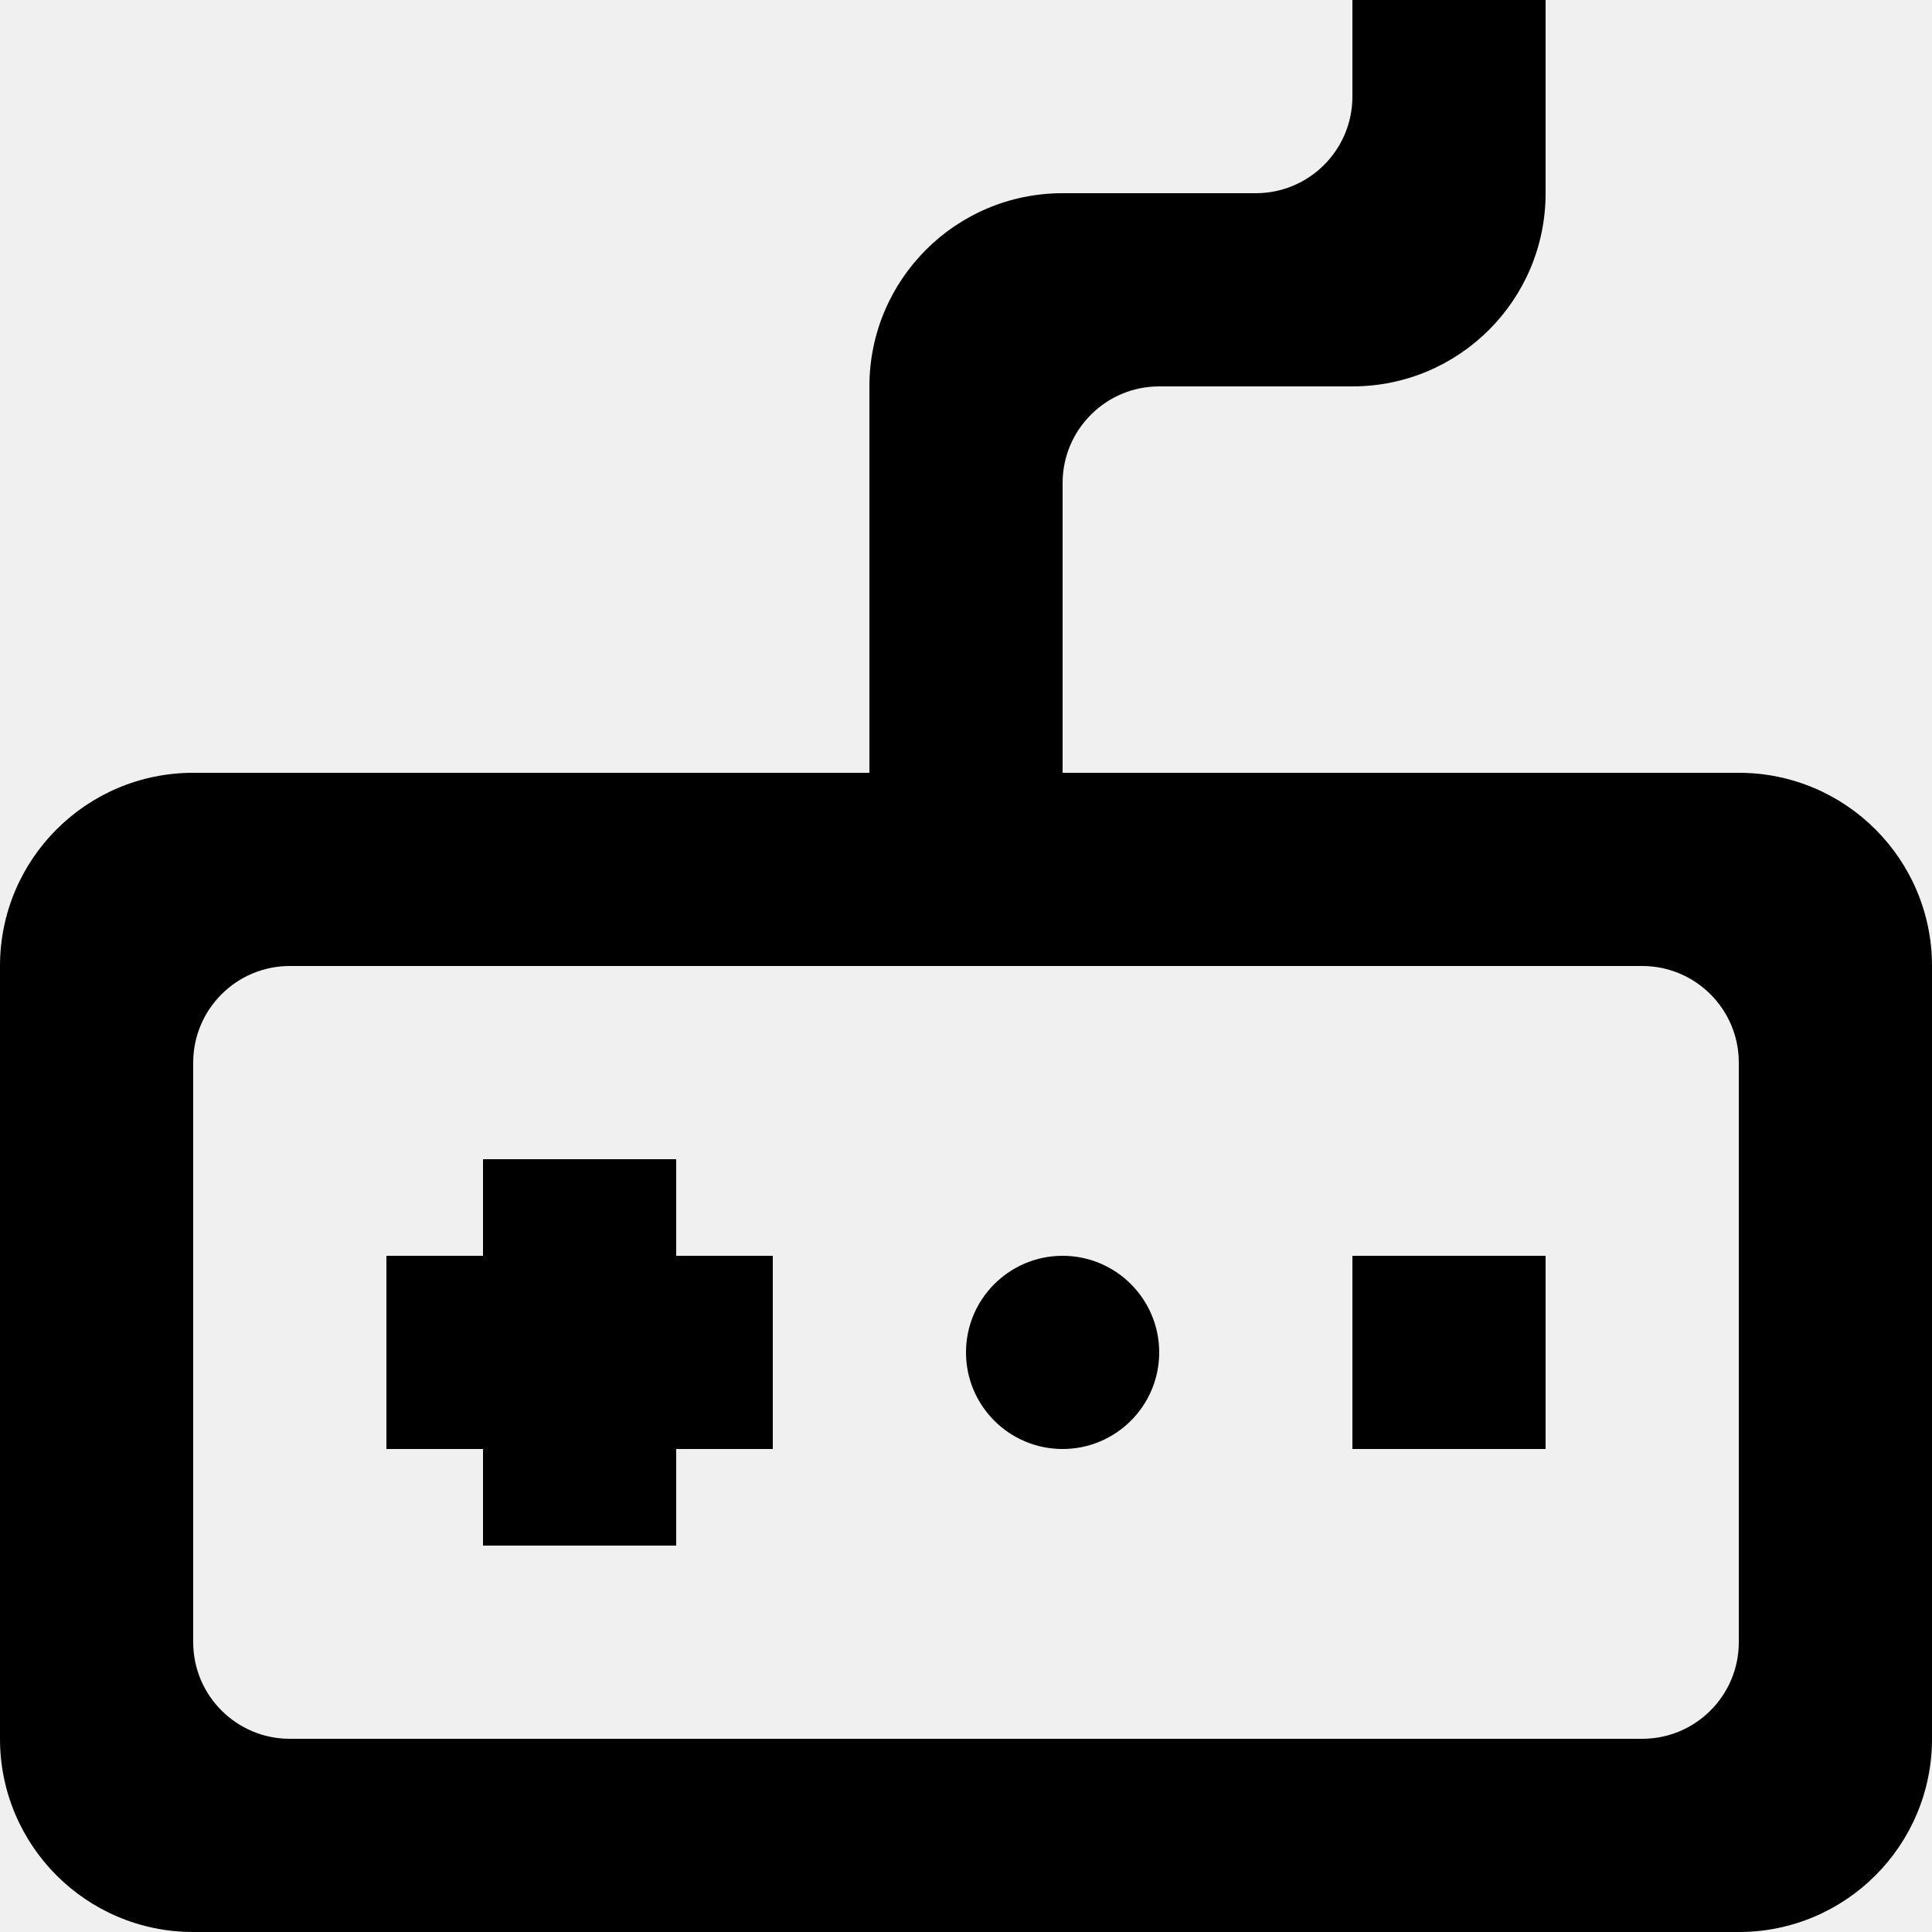
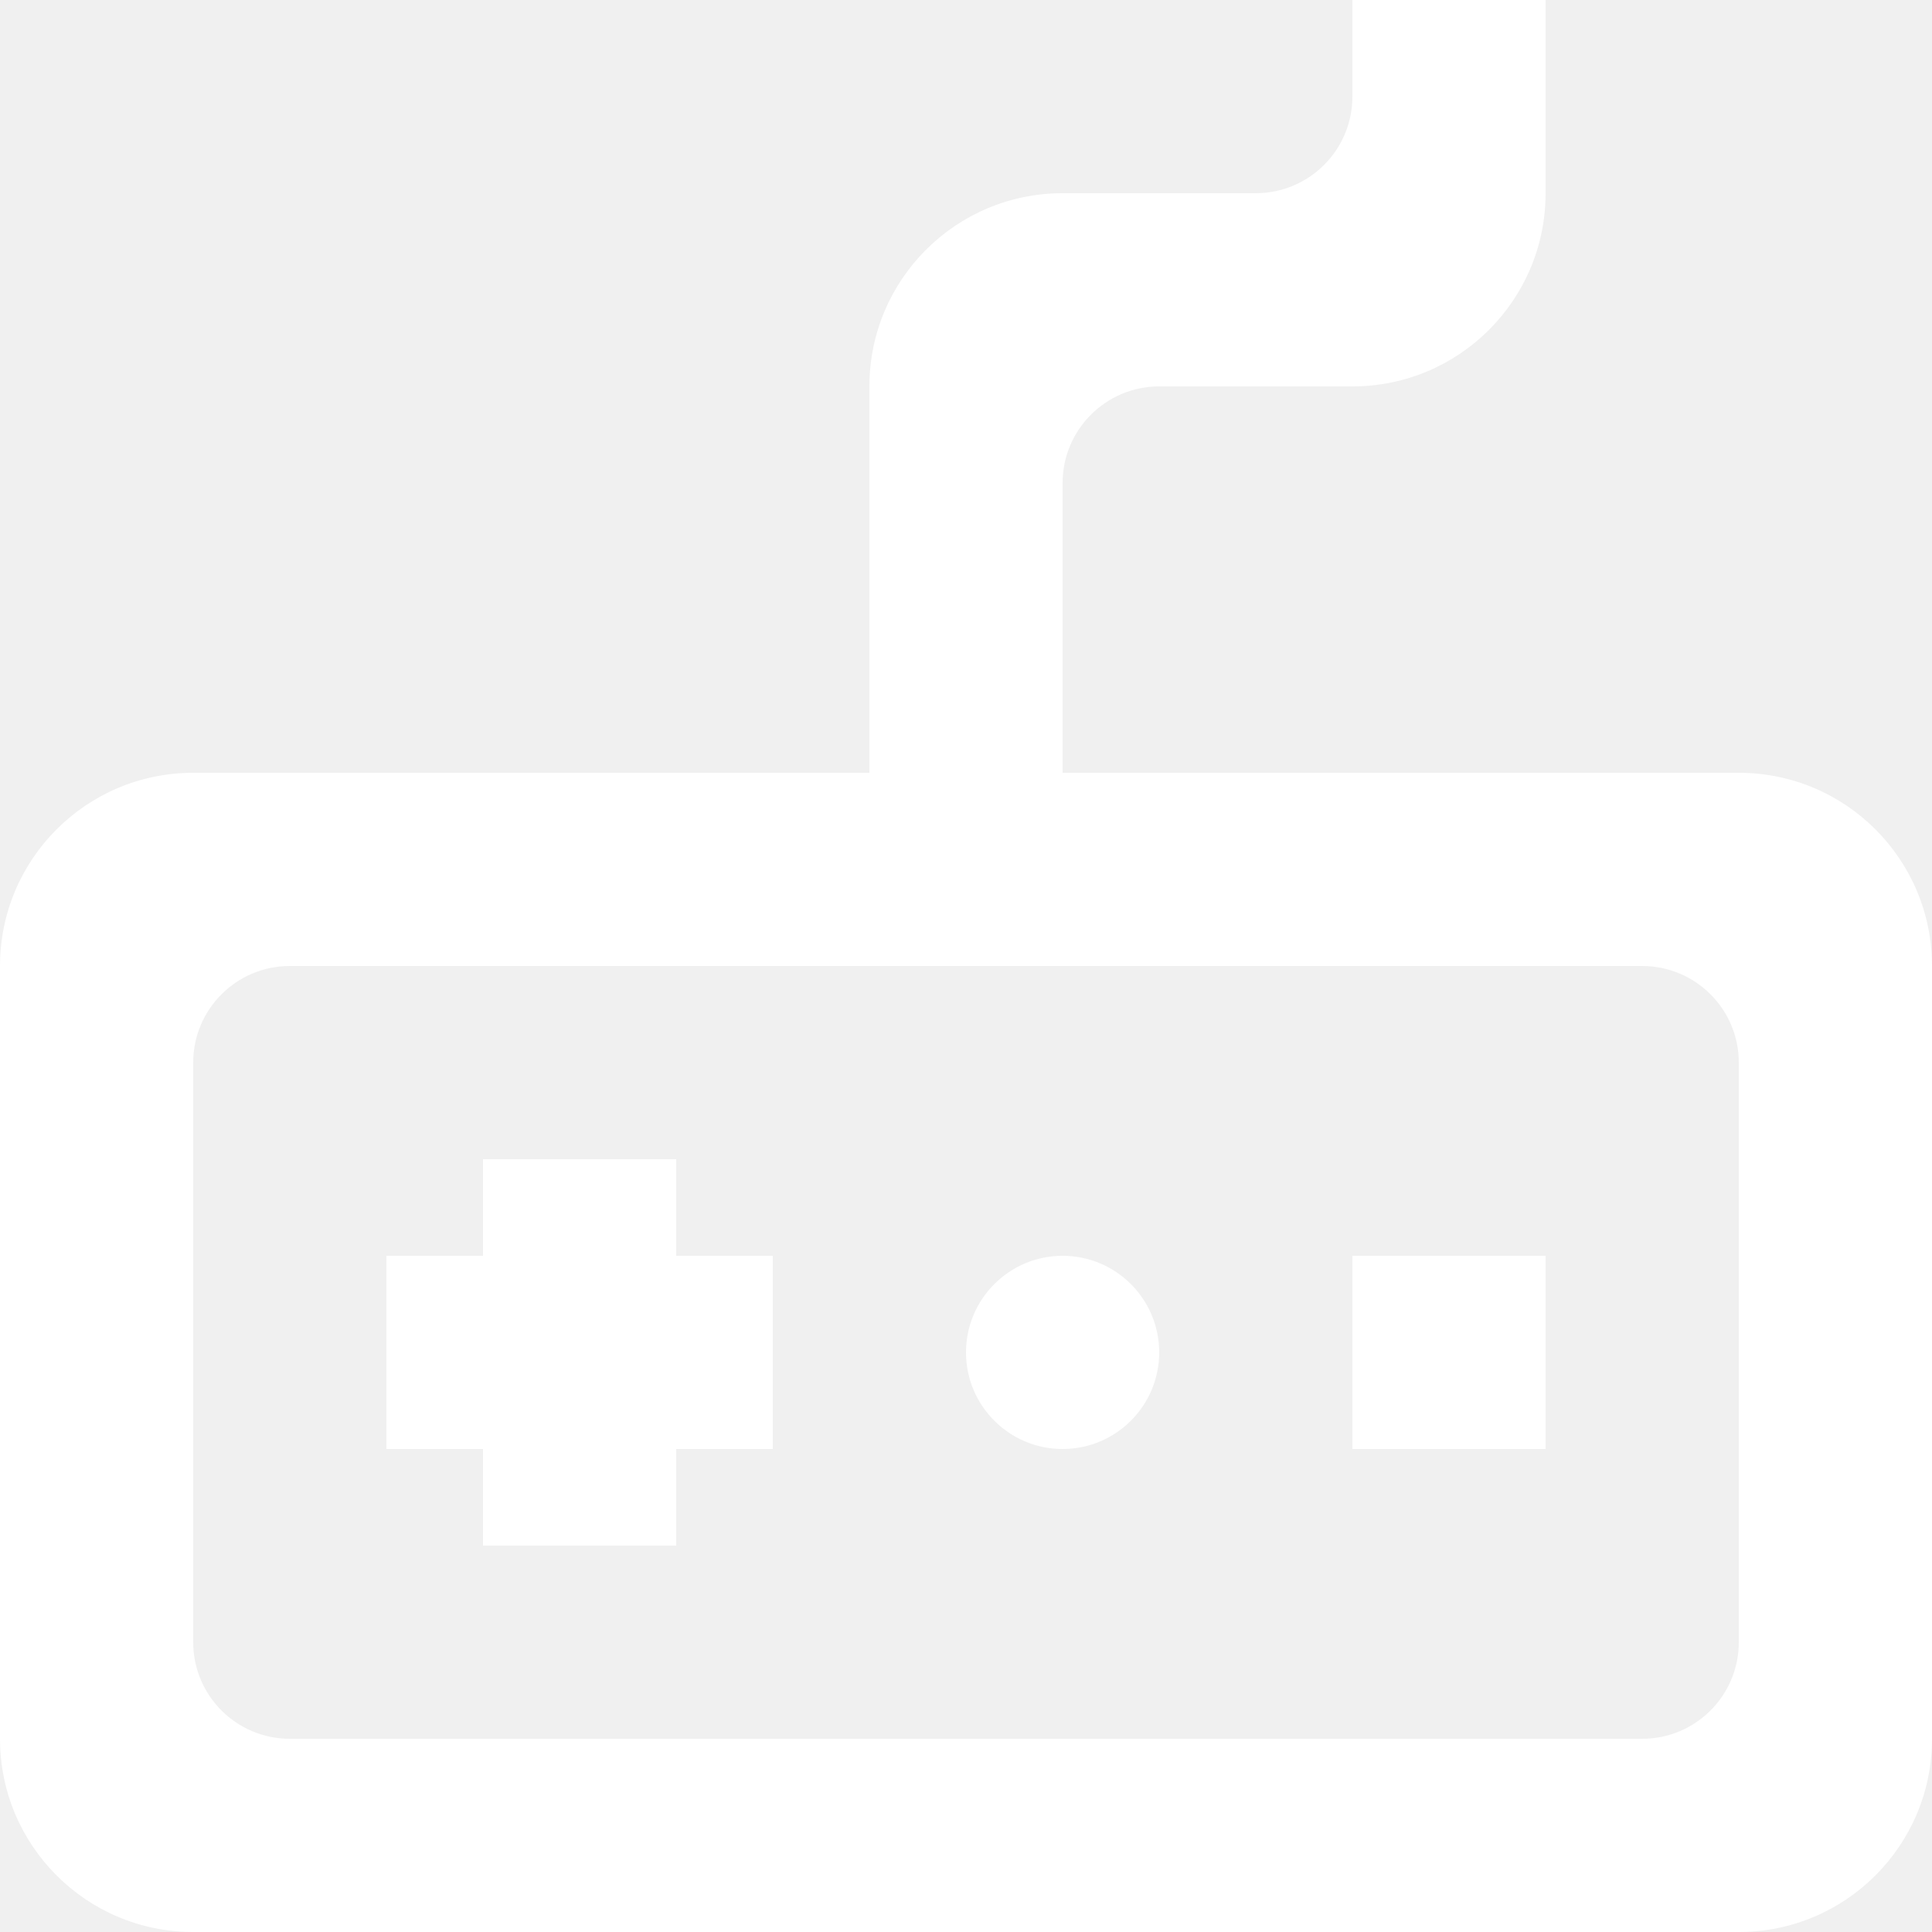
<svg xmlns="http://www.w3.org/2000/svg" width="20px" height="20px" viewBox="0 0 20 20" version="1.1">
  <defs />
  <g id="Page-1" stroke="none" stroke-width="1" fill="none" fill-rule="evenodd">
-     <g id="Dribbble-Light-Preview" transform="translate(-180, -4719)" fill="#000000">
+     <g id="Dribbble-Light-Preview" transform="translate(-180, -4719)" fill="#fff">
      <g id="icons" transform="translate(56, 160)">
-         <path d="M142,4570 C142,4569.448 141.552,4569 141,4569 L127,4569 C126.448,4569 126,4569.448 126,4570 L126,4576 C126,4576.552 126.448,4577 127,4577 L141,4577 C141.552,4577 142,4576.552 142,4576 L142,4570 Z M144,4569 L144,4577 C144,4578.105 143.105,4579 142,4579 L126,4579 C124.895,4579 124,4578.105 124,4577 L124,4569 C124,4567.895 124.895,4567 126,4567 L133,4567 L133,4563 C133,4561.895 133.895,4561 135,4561 L137,4561 C137.552,4561 138,4560.552 138,4560 L138,4559 L140,4559 L140,4561 C140,4562.105 139.105,4563 138,4563 L136,4563 C135.448,4563 135,4563.448 135,4564 L135,4567 L142,4567 C143.105,4567 144,4567.895 144,4569 L144,4569 Z M138,4574 L140,4574 L140,4572 L138,4572 L138,4574 Z M135,4572 C134.448,4572 134,4572.448 134,4573 C134,4573.552 134.448,4574 135,4574 C135.552,4574 136,4573.552 136,4573 C136,4572.448 135.552,4572 135,4572 L135,4572 Z M131,4572 L132,4572 L132,4574 L131,4574 L131,4575 L129,4575 L129,4574 L128,4574 L128,4572 L129,4572 L129,4571 L131,4571 L131,4572 Z" id="game_controller_round-[#795]" />
+         <path d="M142,4570 C142,4569.448 141.552,4569 141,4569 L127,4569 C126.448,4569 126,4569.448 126,4570 L126,4576 C126,4576.552 126.448,4577 127,4577 L141,4577 C141.552,4577 142,4576.552 142,4576 L142,4570 Z M144,4569 L144,4577 C144,4578.105 143.105,4579 142,4579 L126,4579 C124.895,4579 124,4578.105 124,4577 L124,4569 C124,4567.895 124.895,4567 126,4567 L133,4567 L133,4563 C133,4561.895 133.895,4561 135,4561 L137,4561 C137.552,4561 138,4560.552 138,4560 L138,4559 L140,4559 L140,4561 C140,4562.105 139.105,4563 138,4563 L136,4563 C135.448,4563 135,4563.448 135,4564 L135,4567 L142,4567 C143.105,4567 144,4567.895 144,4569 L144,4569 Z M138,4574 L140,4574 L140,4572 L138,4572 L138,4574 Z M135,4572 C134.448,4572 134,4572.448 134,4573 C134,4573.552 134.448,4574 135,4574 C135.552,4574 136,4573.552 136,4573 C136,4572.448 135.552,4572 135,4572 L135,4572 Z M131,4572 L132,4572 L132,4574 L131,4574 L131,4575 L129,4575 L129,4574 L128,4574 L128,4572 L129,4572 L129,4571 L131,4571 L131,4572 Z" id="game_controller_round-[#795]" stroke-width="6" />
      </g>
    </g>
  </g>
</svg>
